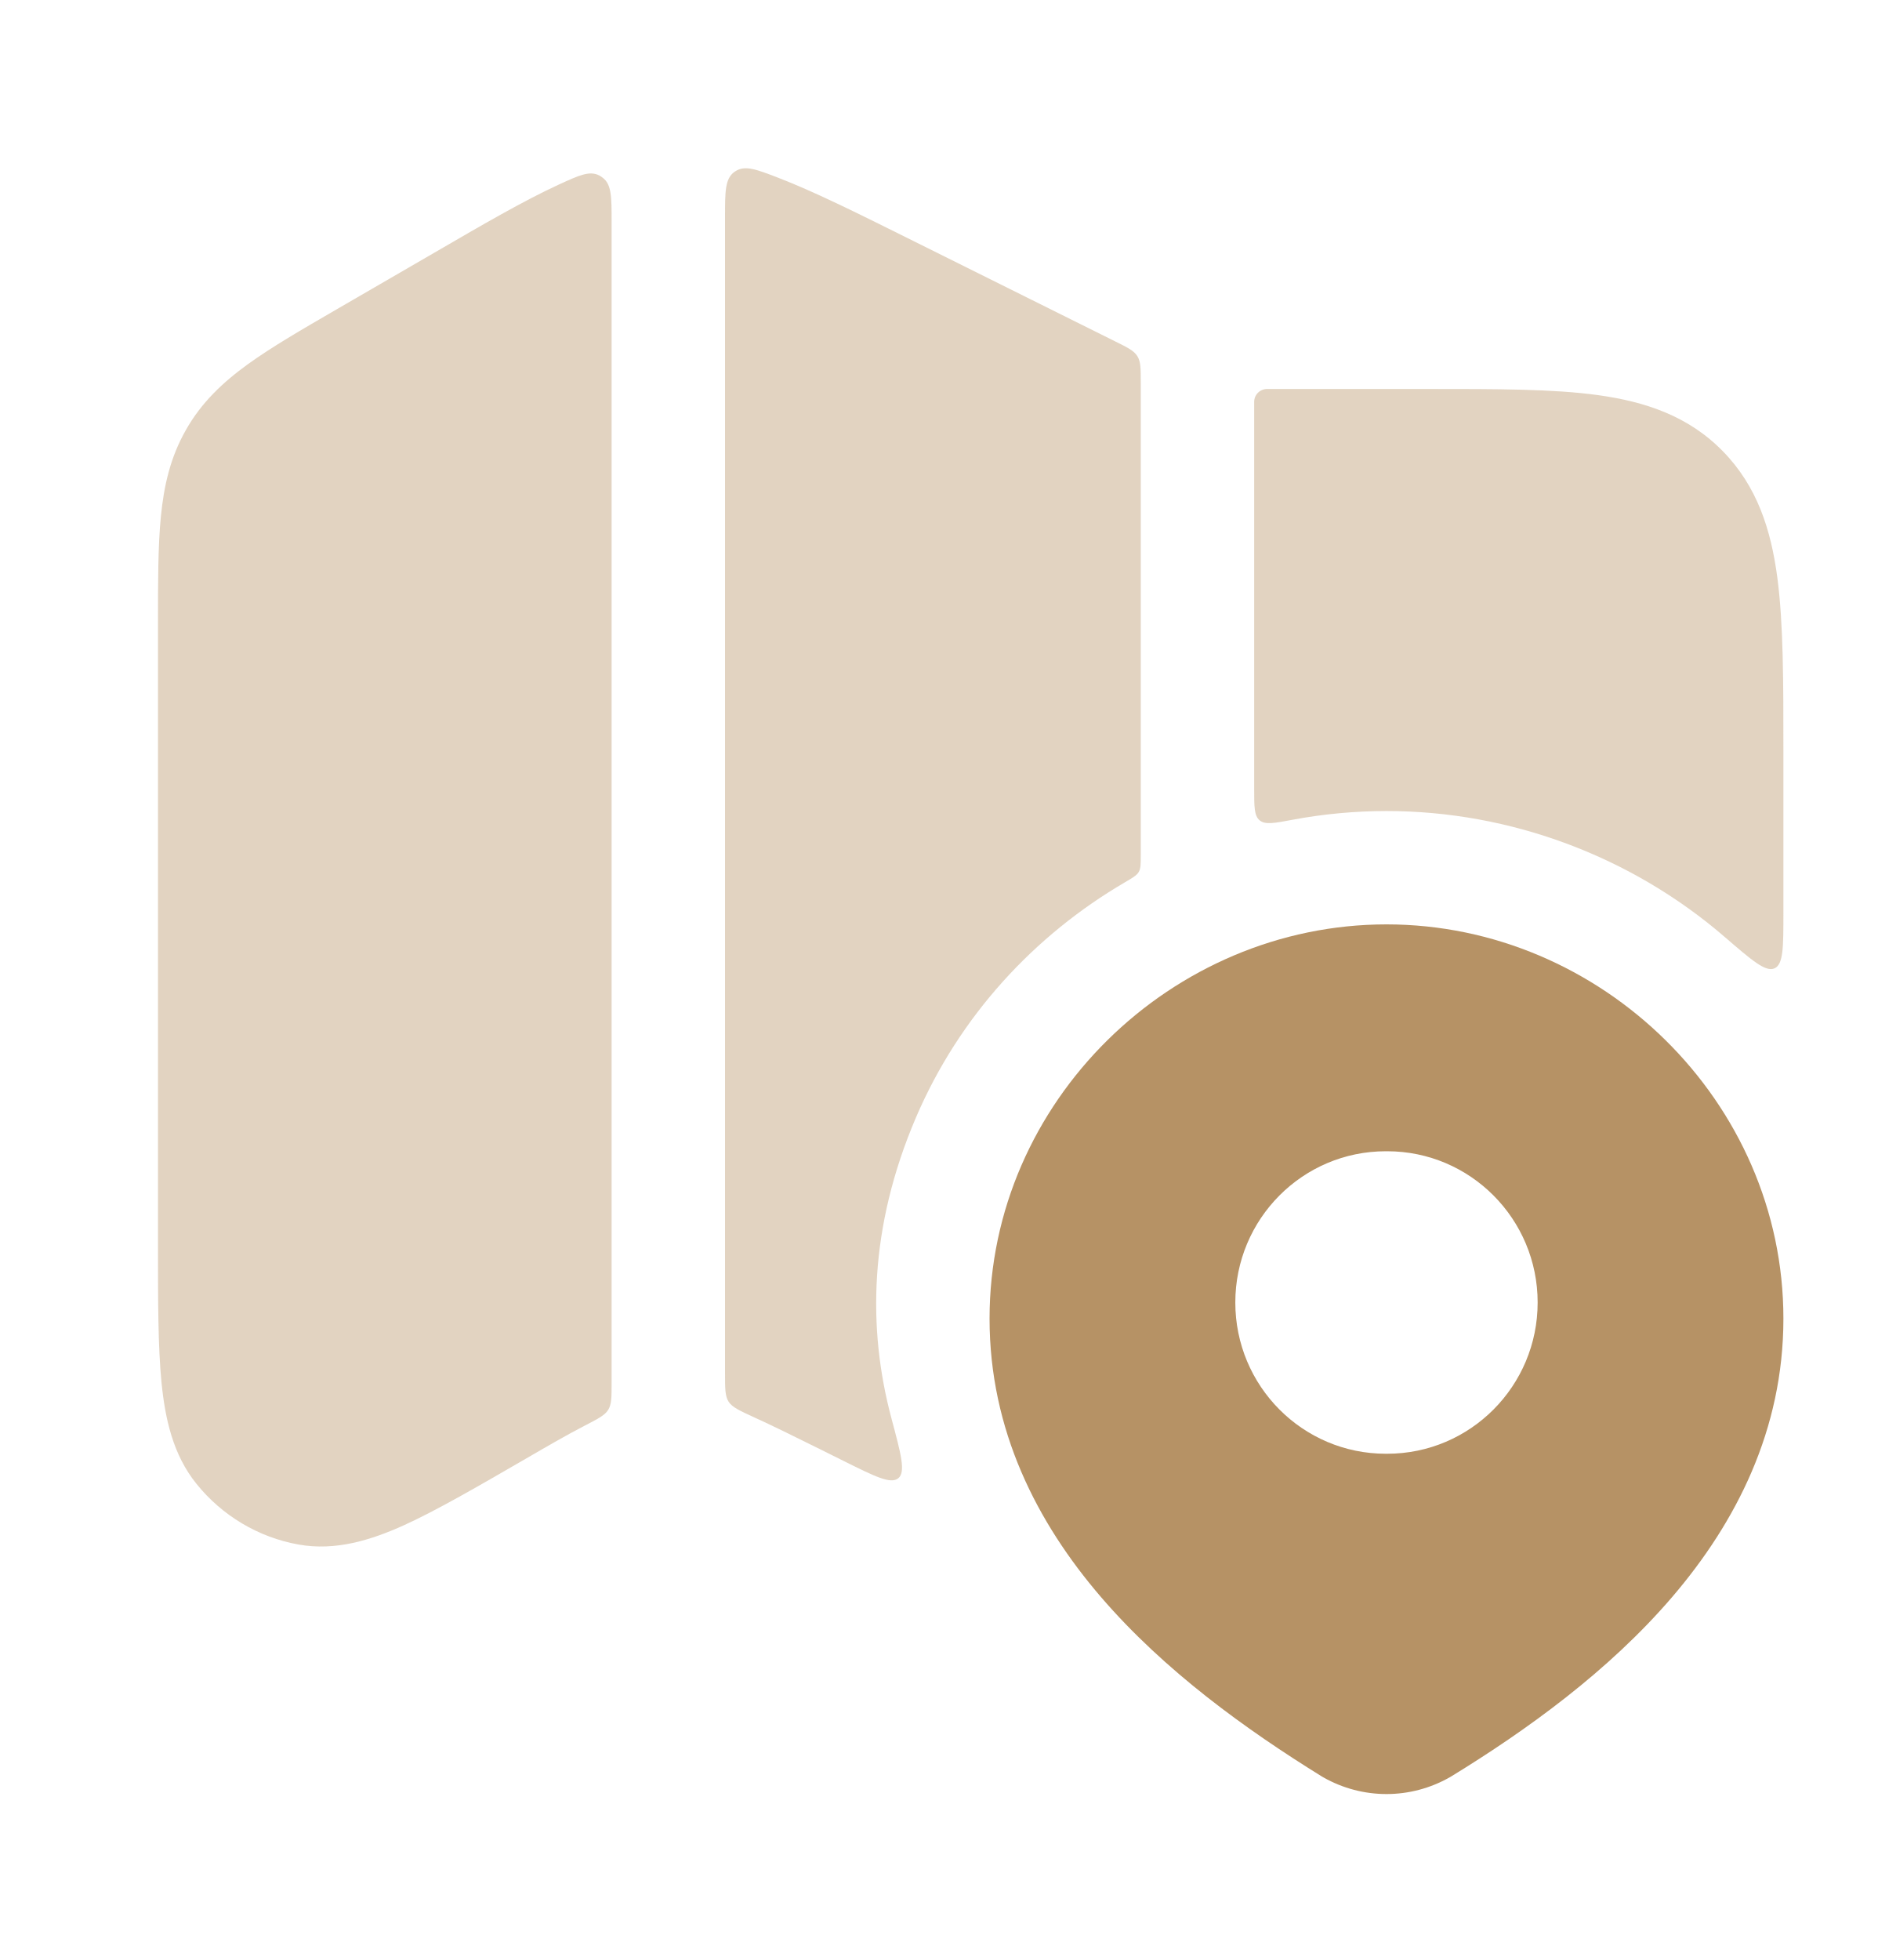
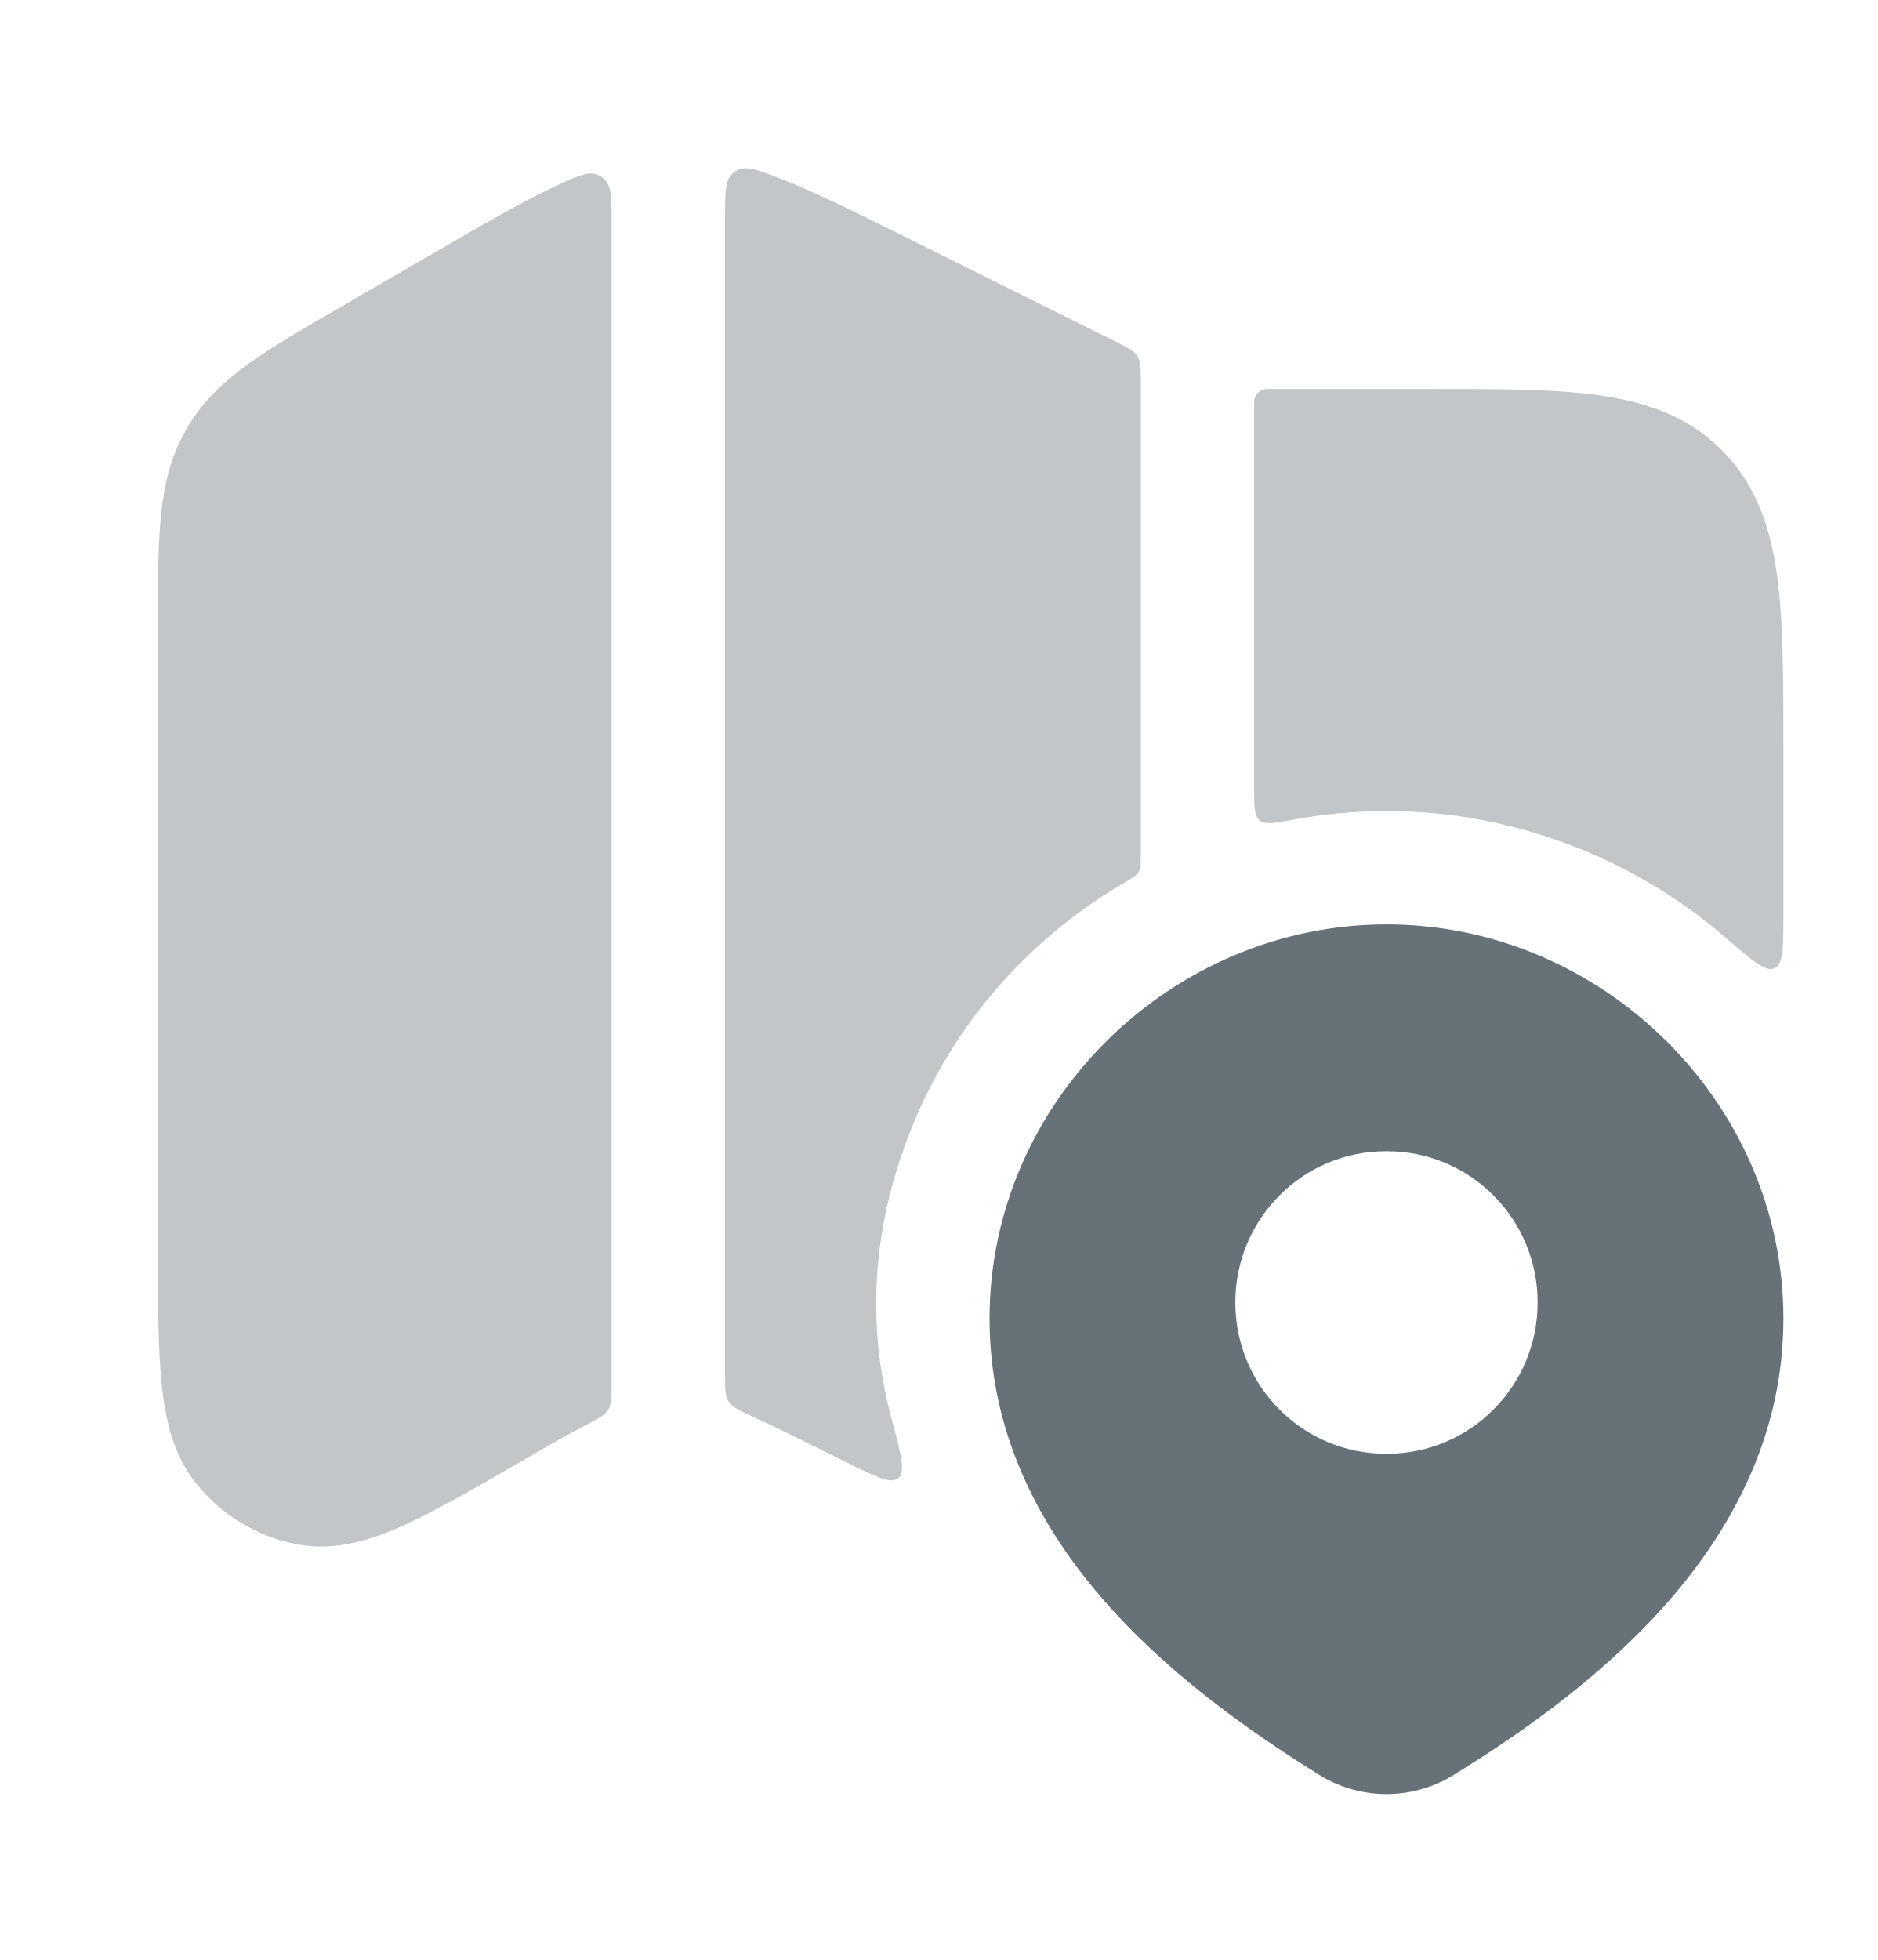
<svg xmlns="http://www.w3.org/2000/svg" width="23" height="24" viewBox="0 0 23 24" fill="none">
  <g opacity="0.4">
-     <path d="M8.924 17.164C8.88 17.095 8.88 17.001 8.88 16.814L8.88 2.657C8.88 2.344 8.88 2.187 8.996 2.104L9.005 2.098C9.124 2.02 9.26 2.072 9.53 2.176C9.968 2.345 10.476 2.597 11.095 2.905L13.664 4.183C13.814 4.257 13.889 4.295 13.931 4.362C13.972 4.429 13.972 4.513 13.972 4.68V10.474C13.972 10.58 13.972 10.633 13.948 10.676C13.923 10.719 13.875 10.747 13.779 10.803C12.669 11.452 11.751 12.44 11.218 13.685C10.642 15.032 10.625 16.273 10.919 17.37C11.036 17.807 11.095 18.025 11.002 18.101C10.91 18.176 10.718 18.081 10.336 17.891L10.059 17.753C9.708 17.579 9.448 17.451 9.243 17.358C9.06 17.274 8.968 17.232 8.924 17.164Z" fill="#B69265" />
-     <path d="M7.383 2.177C7.491 2.26 7.491 2.412 7.491 2.715L7.491 16.933C7.491 17.108 7.491 17.195 7.45 17.262C7.41 17.329 7.326 17.372 7.158 17.459C6.939 17.572 6.705 17.708 6.443 17.86C5.87 18.192 5.34 18.499 4.946 18.677C4.547 18.857 4.114 18.994 3.658 18.913C3.164 18.825 2.72 18.559 2.406 18.169C2.117 17.811 2.022 17.369 1.978 16.928C1.935 16.491 1.935 15.933 1.935 15.258V7.629C1.935 7.119 1.935 6.687 1.97 6.329C2.007 5.949 2.086 5.599 2.278 5.263C2.469 4.926 2.73 4.681 3.038 4.458C3.326 4.25 3.695 4.036 4.128 3.785L5.322 3.093C5.921 2.745 6.411 2.46 6.838 2.263C7.093 2.146 7.22 2.087 7.341 2.149C7.354 2.157 7.371 2.167 7.383 2.177Z" fill="#B69265" />
-     <path d="M21.735 11.857C21.843 11.807 21.843 11.598 21.843 11.178V9.195C21.843 8.343 21.843 7.636 21.769 7.075C21.691 6.485 21.521 5.954 21.102 5.526C20.681 5.095 20.155 4.919 19.571 4.838C19.019 4.762 18.325 4.763 17.493 4.763L15.52 4.763C15.432 4.763 15.361 4.833 15.361 4.921L15.361 9.662C15.361 9.88 15.361 9.989 15.428 10.045C15.495 10.101 15.607 10.08 15.831 10.038C16.209 9.967 16.595 9.931 16.983 9.931C18.499 9.931 19.982 10.487 21.124 11.473C21.459 11.762 21.626 11.906 21.735 11.857Z" fill="#B69265" />
+     <path d="M8.924 17.164C8.88 17.095 8.88 17.001 8.88 16.814L8.88 2.657C8.88 2.344 8.88 2.187 8.996 2.104L9.005 2.098C9.124 2.02 9.26 2.072 9.53 2.176C9.968 2.345 10.476 2.597 11.095 2.905L13.664 4.183C13.814 4.257 13.889 4.295 13.931 4.362C13.972 4.429 13.972 4.513 13.972 4.68V10.474C13.972 10.58 13.972 10.633 13.948 10.676C13.923 10.719 13.875 10.747 13.779 10.803C12.669 11.452 11.751 12.44 11.218 13.685C10.642 15.032 10.625 16.273 10.919 17.37C11.036 17.807 11.095 18.025 11.002 18.101C10.91 18.176 10.718 18.081 10.336 17.891L10.059 17.753C9.708 17.579 9.448 17.451 9.243 17.358C9.06 17.274 8.968 17.232 8.924 17.164Z" fill="#667178" />
+     <path d="M7.383 2.177C7.491 2.26 7.491 2.412 7.491 2.715L7.491 16.933C7.491 17.108 7.491 17.195 7.45 17.262C7.41 17.329 7.326 17.372 7.158 17.459C6.939 17.572 6.705 17.708 6.443 17.86C5.87 18.192 5.34 18.499 4.946 18.677C4.547 18.857 4.114 18.994 3.658 18.913C3.164 18.825 2.72 18.559 2.406 18.169C2.117 17.811 2.022 17.369 1.978 16.928C1.935 16.491 1.935 15.933 1.935 15.258V7.629C1.935 7.119 1.935 6.687 1.97 6.329C2.007 5.949 2.086 5.599 2.278 5.263C2.469 4.926 2.73 4.681 3.038 4.458C3.326 4.25 3.695 4.036 4.128 3.785L5.322 3.093C5.921 2.745 6.411 2.46 6.838 2.263C7.093 2.146 7.22 2.087 7.341 2.149C7.354 2.157 7.371 2.167 7.383 2.177Z" fill="#667178" />
+     <path d="M21.735 11.857C21.843 11.807 21.843 11.598 21.843 11.178V9.195C21.843 8.343 21.843 7.636 21.769 7.075C21.691 6.485 21.521 5.954 21.102 5.526C20.681 5.095 20.155 4.919 19.571 4.838C19.019 4.762 18.325 4.763 17.493 4.763L15.52 4.763C15.432 4.763 15.361 4.833 15.361 4.921L15.361 9.662C15.361 9.88 15.361 9.989 15.428 10.045C15.495 10.101 15.607 10.08 15.831 10.038C16.209 9.967 16.595 9.931 16.983 9.931C18.499 9.931 19.982 10.487 21.124 11.473C21.459 11.762 21.626 11.906 21.735 11.857Z" fill="#667178" />
  </g>
-   <path fill-rule="evenodd" clip-rule="evenodd" d="M16.982 11.319C14.352 11.319 12.12 13.489 12.12 16.146C12.12 17.512 12.7 18.643 13.485 19.556C14.264 20.462 15.268 21.182 16.187 21.751L16.199 21.758L16.211 21.765C16.446 21.898 16.712 21.968 16.982 21.968C17.251 21.968 17.517 21.898 17.752 21.765L17.763 21.759L17.773 21.753C18.697 21.187 19.701 20.465 20.48 19.556C21.264 18.641 21.843 17.508 21.843 16.146C21.843 13.489 19.611 11.319 16.982 11.319ZM16.973 14.097C15.955 14.097 15.13 14.926 15.13 15.949C15.13 16.972 15.955 17.801 16.973 17.801H16.99C18.008 17.801 18.833 16.972 18.833 15.949C18.833 14.926 18.008 14.097 16.99 14.097H16.973Z" fill="#B69265" />
+   <path fill-rule="evenodd" clip-rule="evenodd" d="M16.982 11.319C14.352 11.319 12.12 13.489 12.12 16.146C12.12 17.512 12.7 18.643 13.485 19.556C14.264 20.462 15.268 21.182 16.187 21.751L16.199 21.758L16.211 21.765C16.446 21.898 16.712 21.968 16.982 21.968C17.251 21.968 17.517 21.898 17.752 21.765L17.763 21.759L17.773 21.753C18.697 21.187 19.701 20.465 20.48 19.556C21.264 18.641 21.843 17.508 21.843 16.146C21.843 13.489 19.611 11.319 16.982 11.319ZM16.973 14.097C15.955 14.097 15.13 14.926 15.13 15.949C15.13 16.972 15.955 17.801 16.973 17.801H16.99C18.008 17.801 18.833 16.972 18.833 15.949C18.833 14.926 18.008 14.097 16.99 14.097H16.973Z" fill="#667178" />
</svg>
